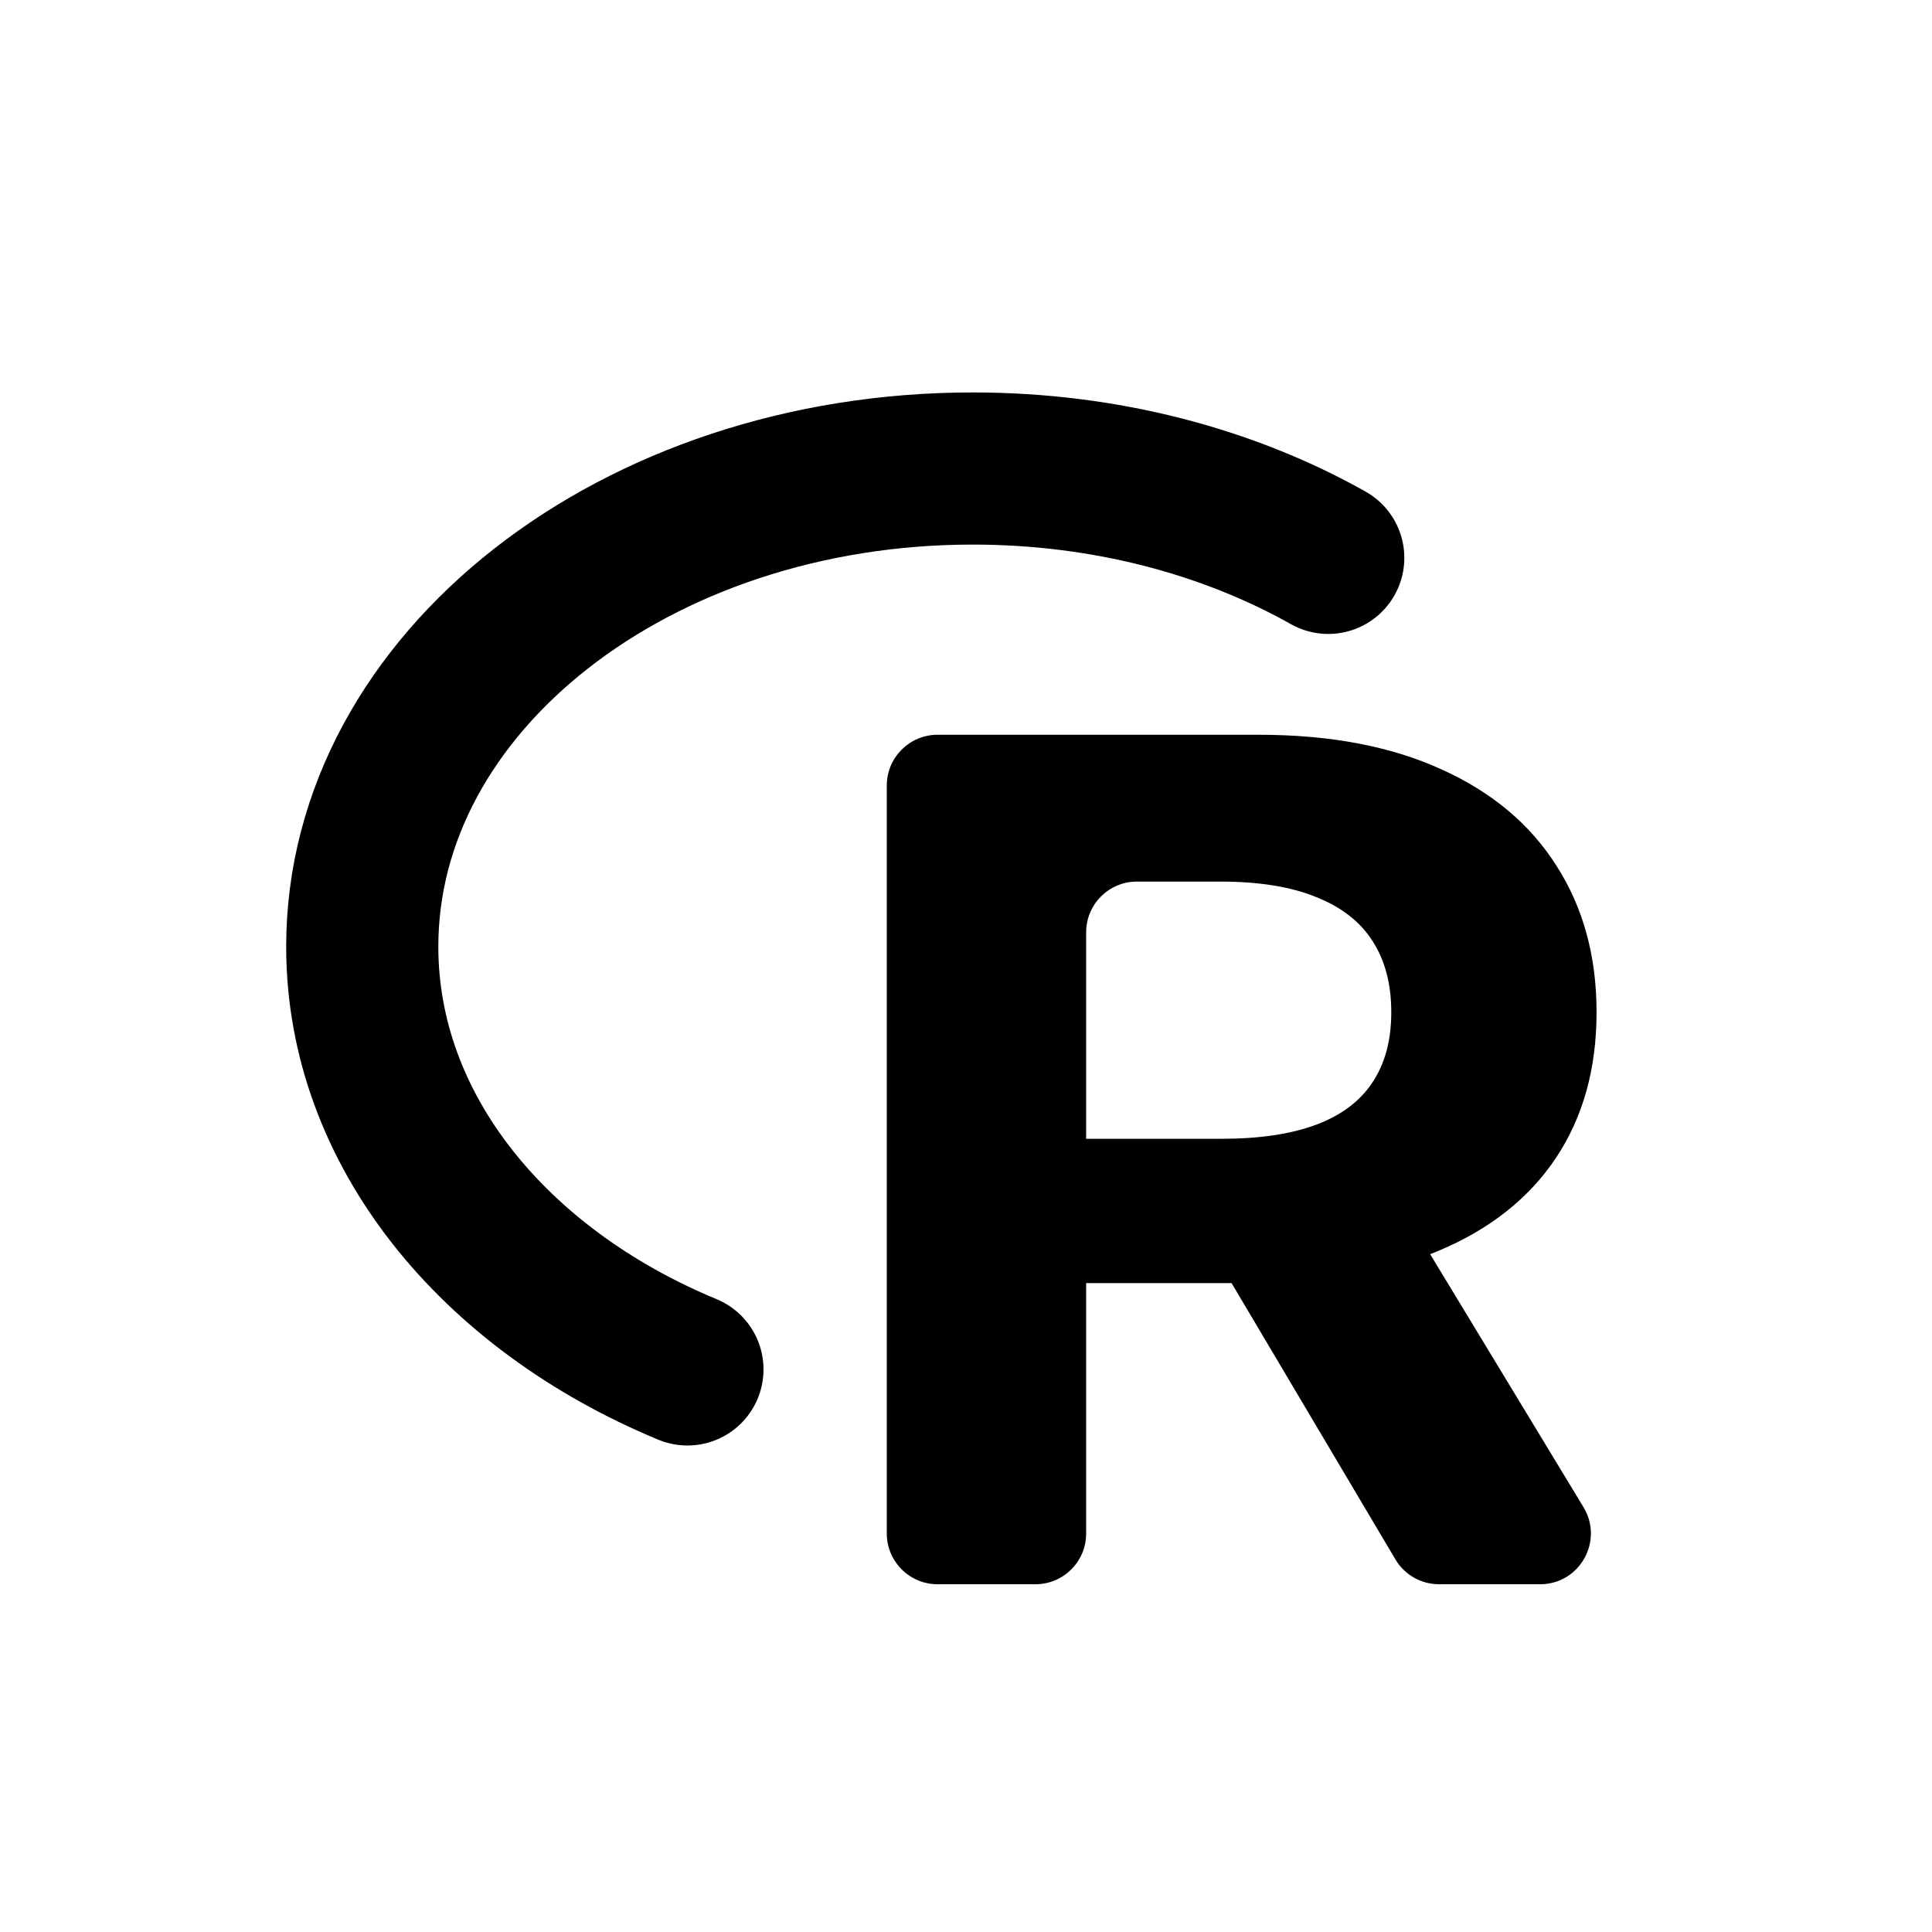
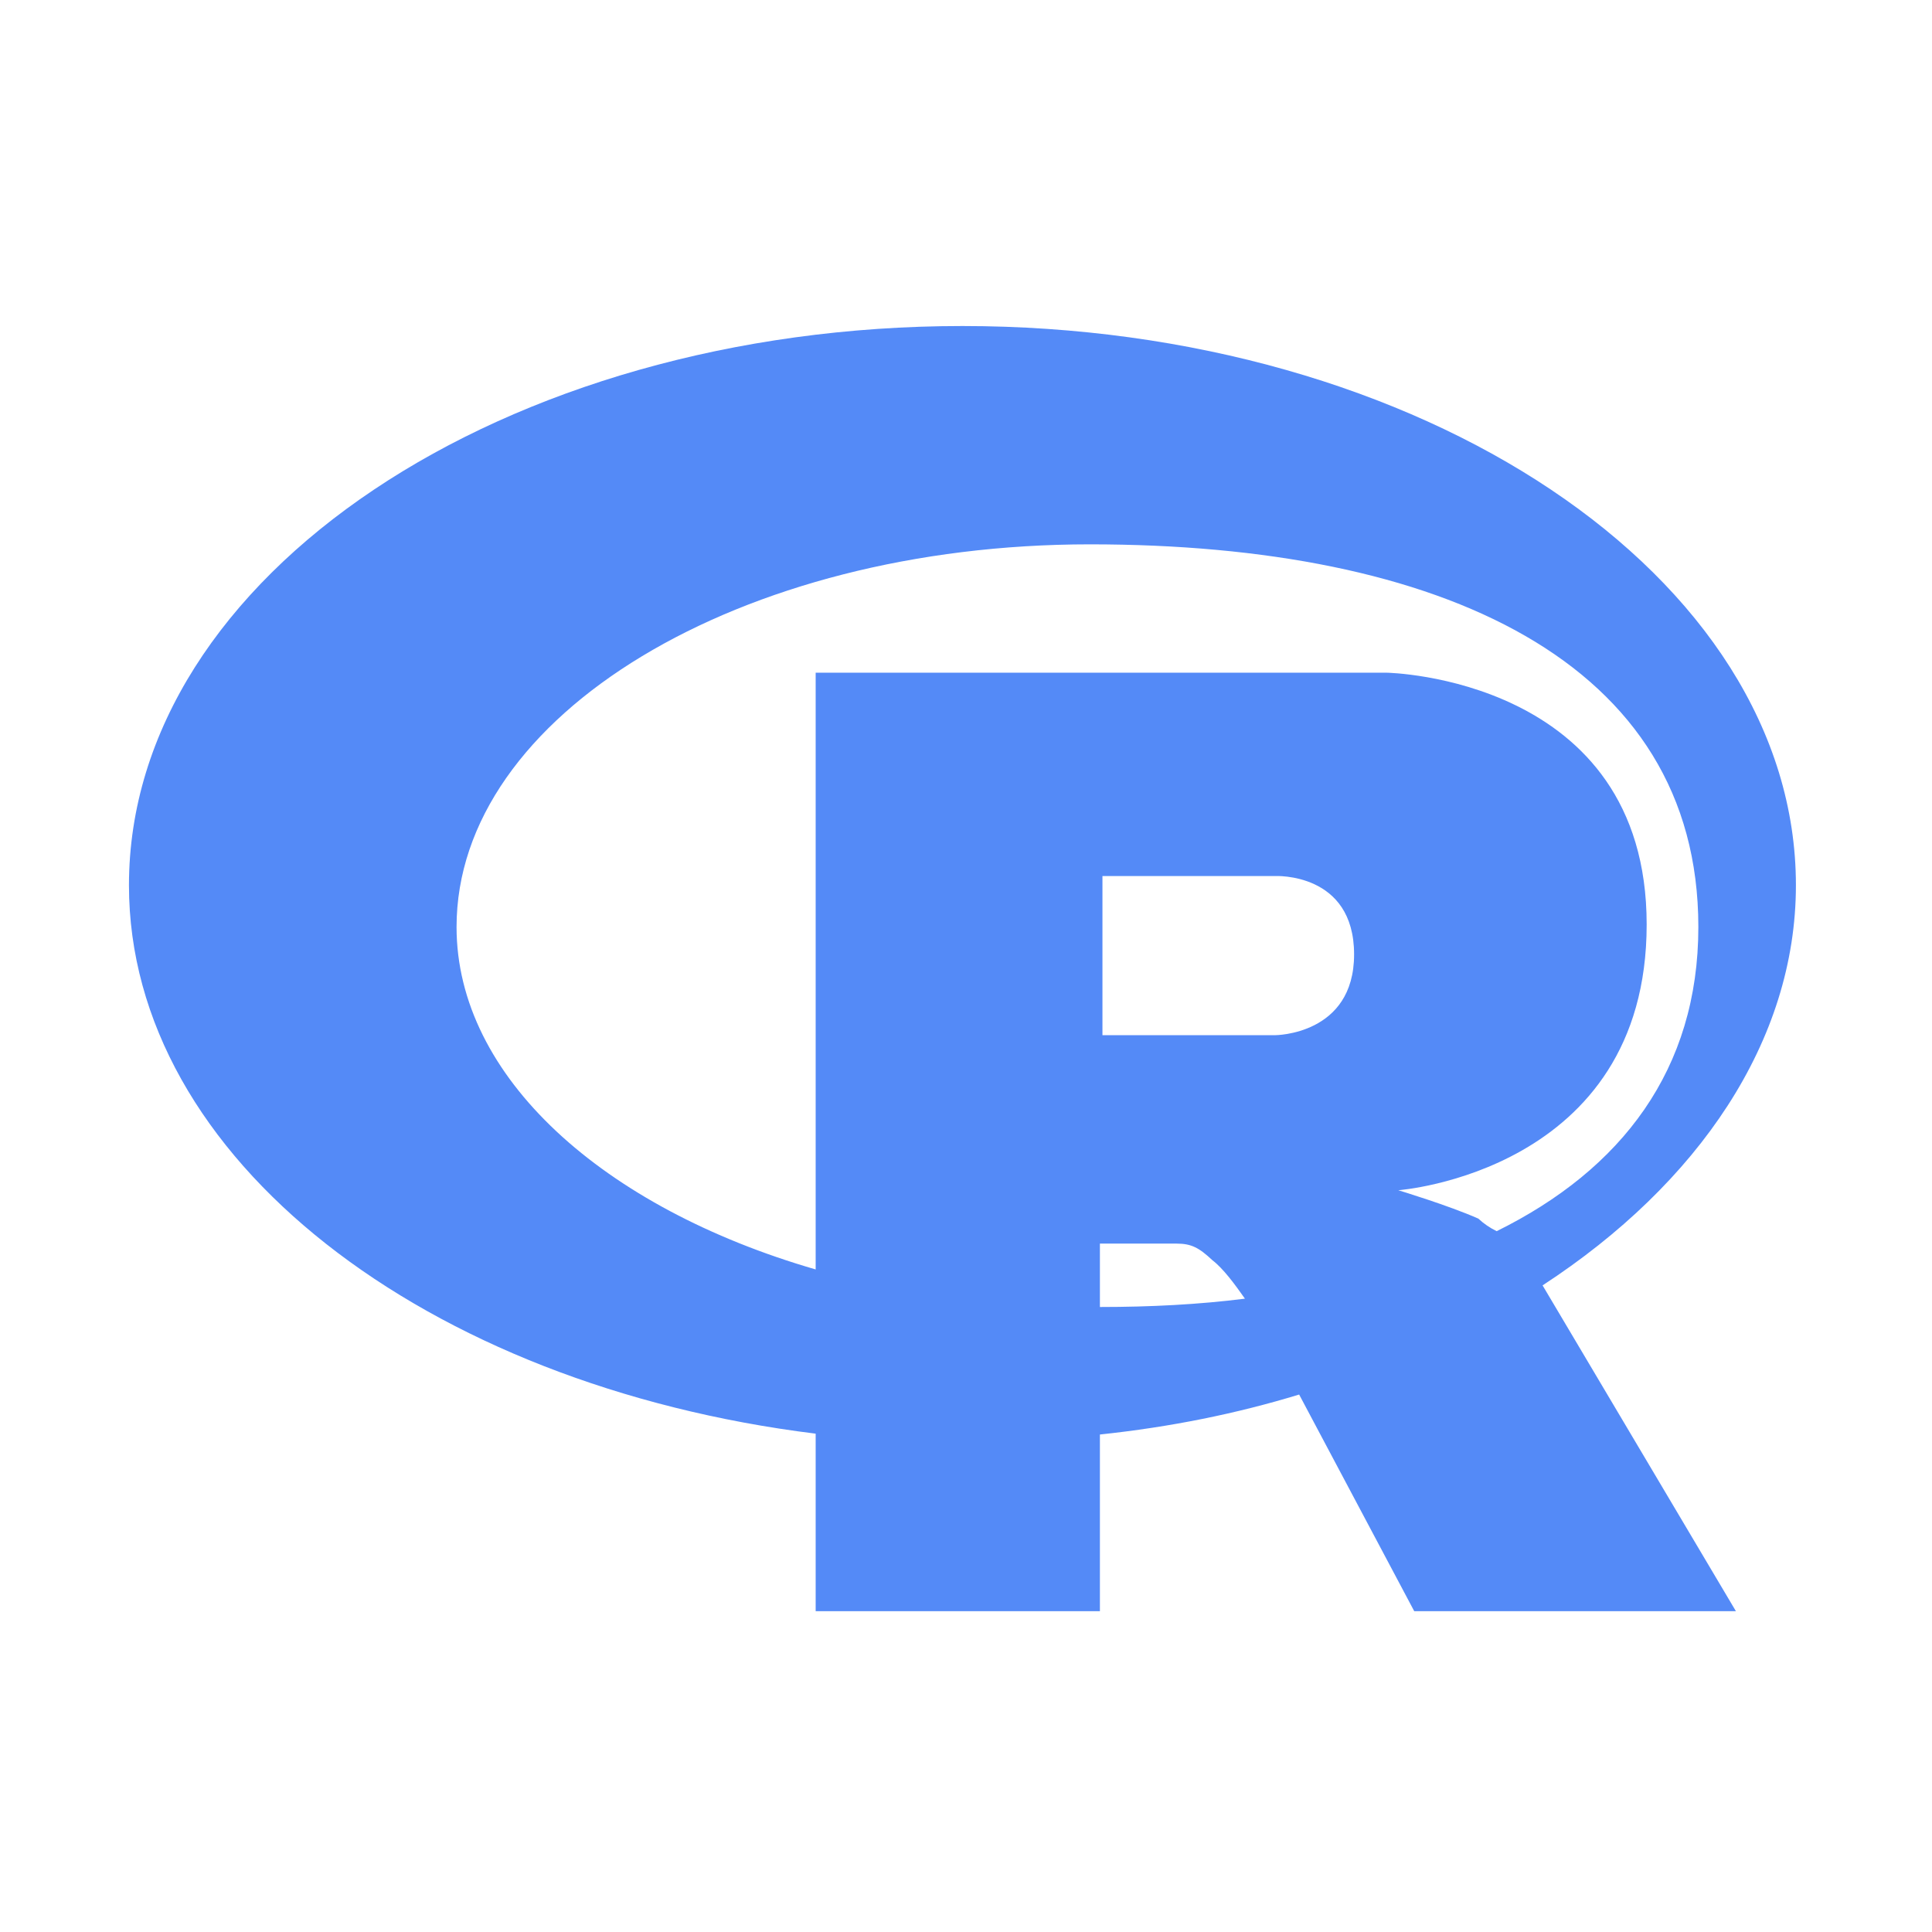
<svg xmlns="http://www.w3.org/2000/svg" width="16" height="16" viewBox="0 0 16 16" fill="none">
-   <path d="M7.764 13.12C7.533 13.12 7.344 12.932 7.344 12.7V6.505C7.344 6.273 7.533 6.085 7.764 6.085H10.424C11.014 6.085 11.517 6.18 11.934 6.37C12.353 6.558 12.672 6.825 12.89 7.17C13.111 7.514 13.222 7.918 13.222 8.383C13.222 8.85 13.11 9.252 12.886 9.589C12.663 9.923 12.339 10.18 11.915 10.358C11.493 10.537 10.982 10.626 10.382 10.626H8.74C8.508 10.626 8.32 10.438 8.32 10.206V9.851C8.32 9.619 8.508 9.431 8.74 9.431H10.116C10.431 9.431 10.692 9.392 10.901 9.314C11.109 9.236 11.264 9.119 11.366 8.964C11.47 8.808 11.522 8.614 11.522 8.383C11.522 8.149 11.47 7.953 11.366 7.792C11.264 7.632 11.108 7.511 10.897 7.428C10.688 7.343 10.425 7.301 10.108 7.301H9.415C9.183 7.301 8.995 7.489 8.995 7.721V12.7C8.995 12.932 8.807 13.12 8.575 13.12H7.764ZM11.323 9.919C11.47 9.919 11.607 9.995 11.683 10.121L13.114 12.482C13.283 12.762 13.082 13.12 12.755 13.12H11.917C11.769 13.12 11.632 13.042 11.556 12.914L10.156 10.553C9.99 10.273 10.192 9.919 10.517 9.919H11.323Z" fill="black" />
-   <path d="M11 4.62C10.171 4.154 9.154 3.88 8.056 3.88C5.264 3.88 3 5.653 3 7.84C3 9.358 4.091 10.677 5.693 11.341" stroke="black" stroke-width="1.26" stroke-linecap="round" />
+   <path d="M7.971 2.7C4.175 2.7 1.068 4.771 1.068 7.331C1.068 9.595 3.525 11.473 6.755 11.873V13.343H9.109V11.88C9.695 11.818 10.241 11.707 10.759 11.549L11.712 13.343H14.376L12.775 10.645C14.065 9.803 14.873 8.622 14.873 7.331C14.873 4.771 11.767 2.7 7.97 2.7M9.026 4.508C11.925 4.508 14.065 5.475 14.065 7.677C14.065 8.857 13.43 9.685 12.395 10.196C12.339 10.169 12.288 10.134 12.243 10.092C11.994 9.982 11.58 9.857 11.58 9.857C11.58 9.857 13.637 9.706 13.637 7.656C13.637 5.606 11.483 5.571 11.483 5.571H6.755V10.513C4.995 10.003 3.781 8.919 3.781 7.677C3.781 5.923 6.127 4.508 9.026 4.508ZM9.13 7.255H10.559C10.559 7.255 11.214 7.221 11.214 7.904C11.214 8.573 10.559 8.573 10.559 8.573H9.13V7.255M9.109 10.299H9.744C9.868 10.299 9.931 10.334 10.041 10.437C10.131 10.506 10.227 10.637 10.31 10.755C9.93 10.803 9.53 10.824 9.109 10.824V10.299Z" fill="#548AF7" />
</svg>
